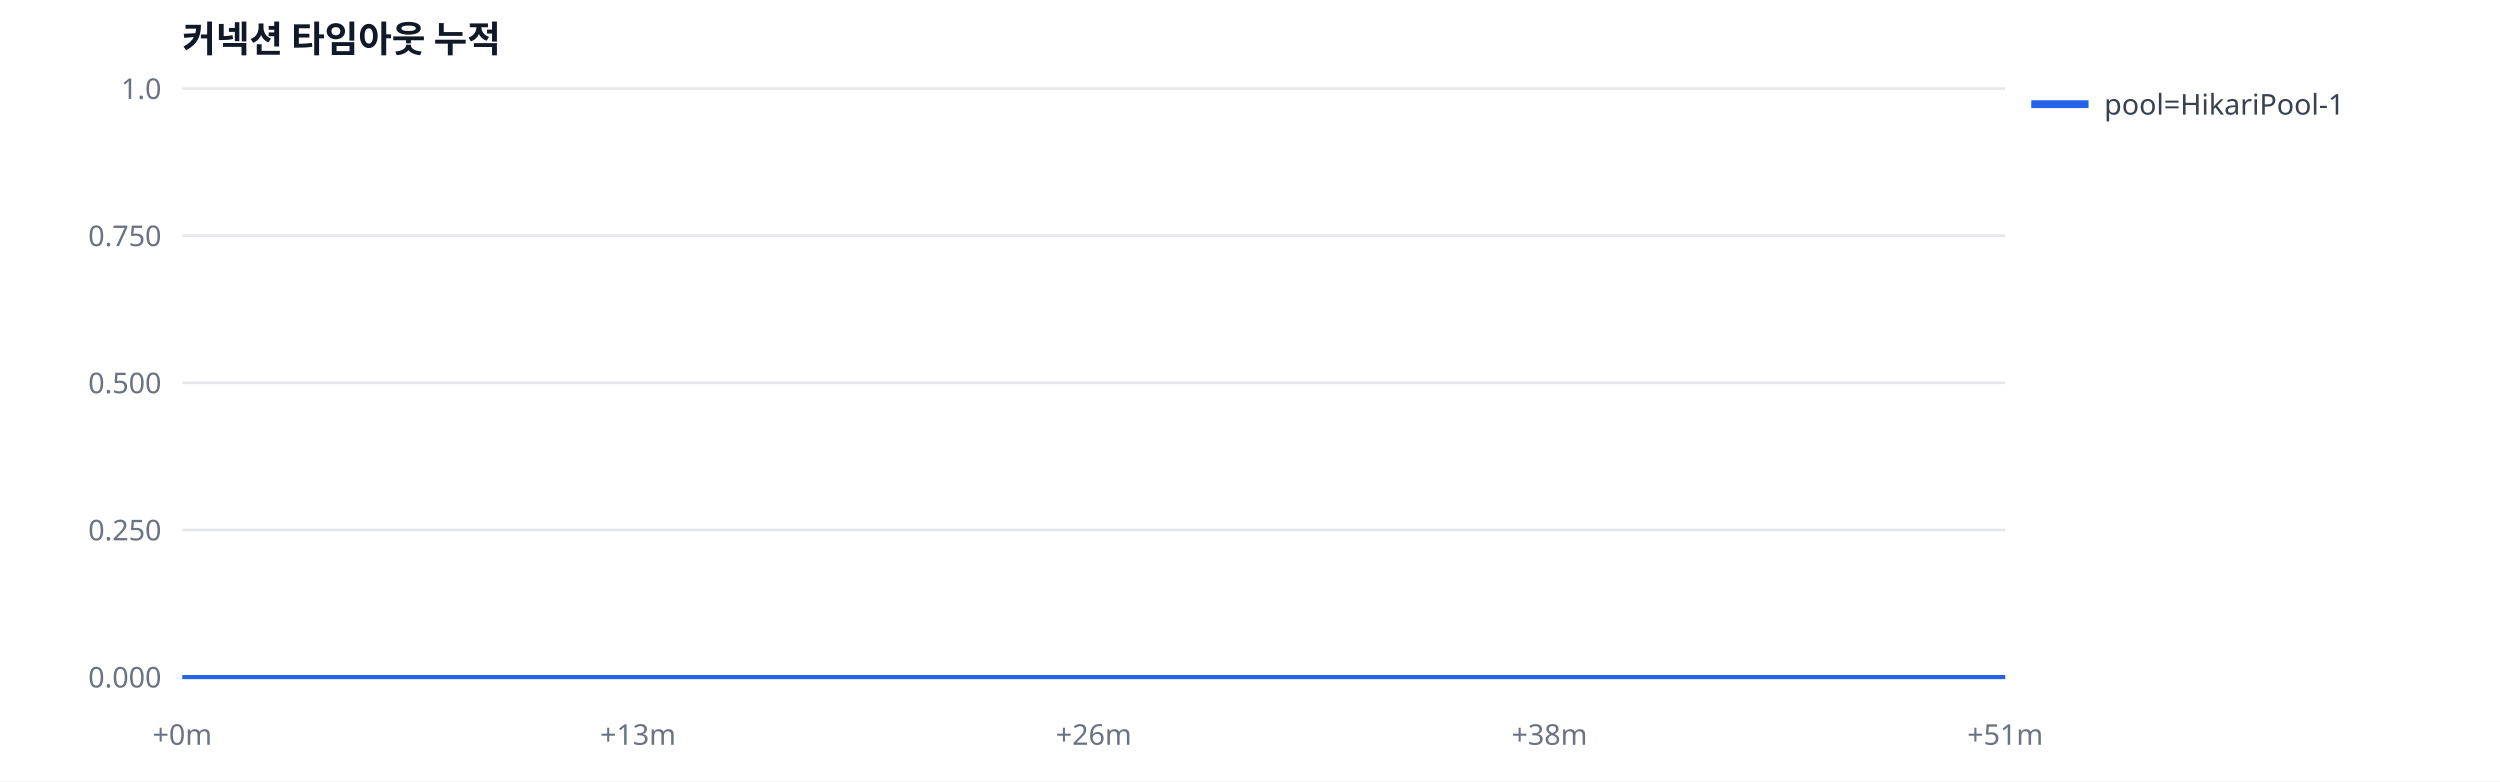
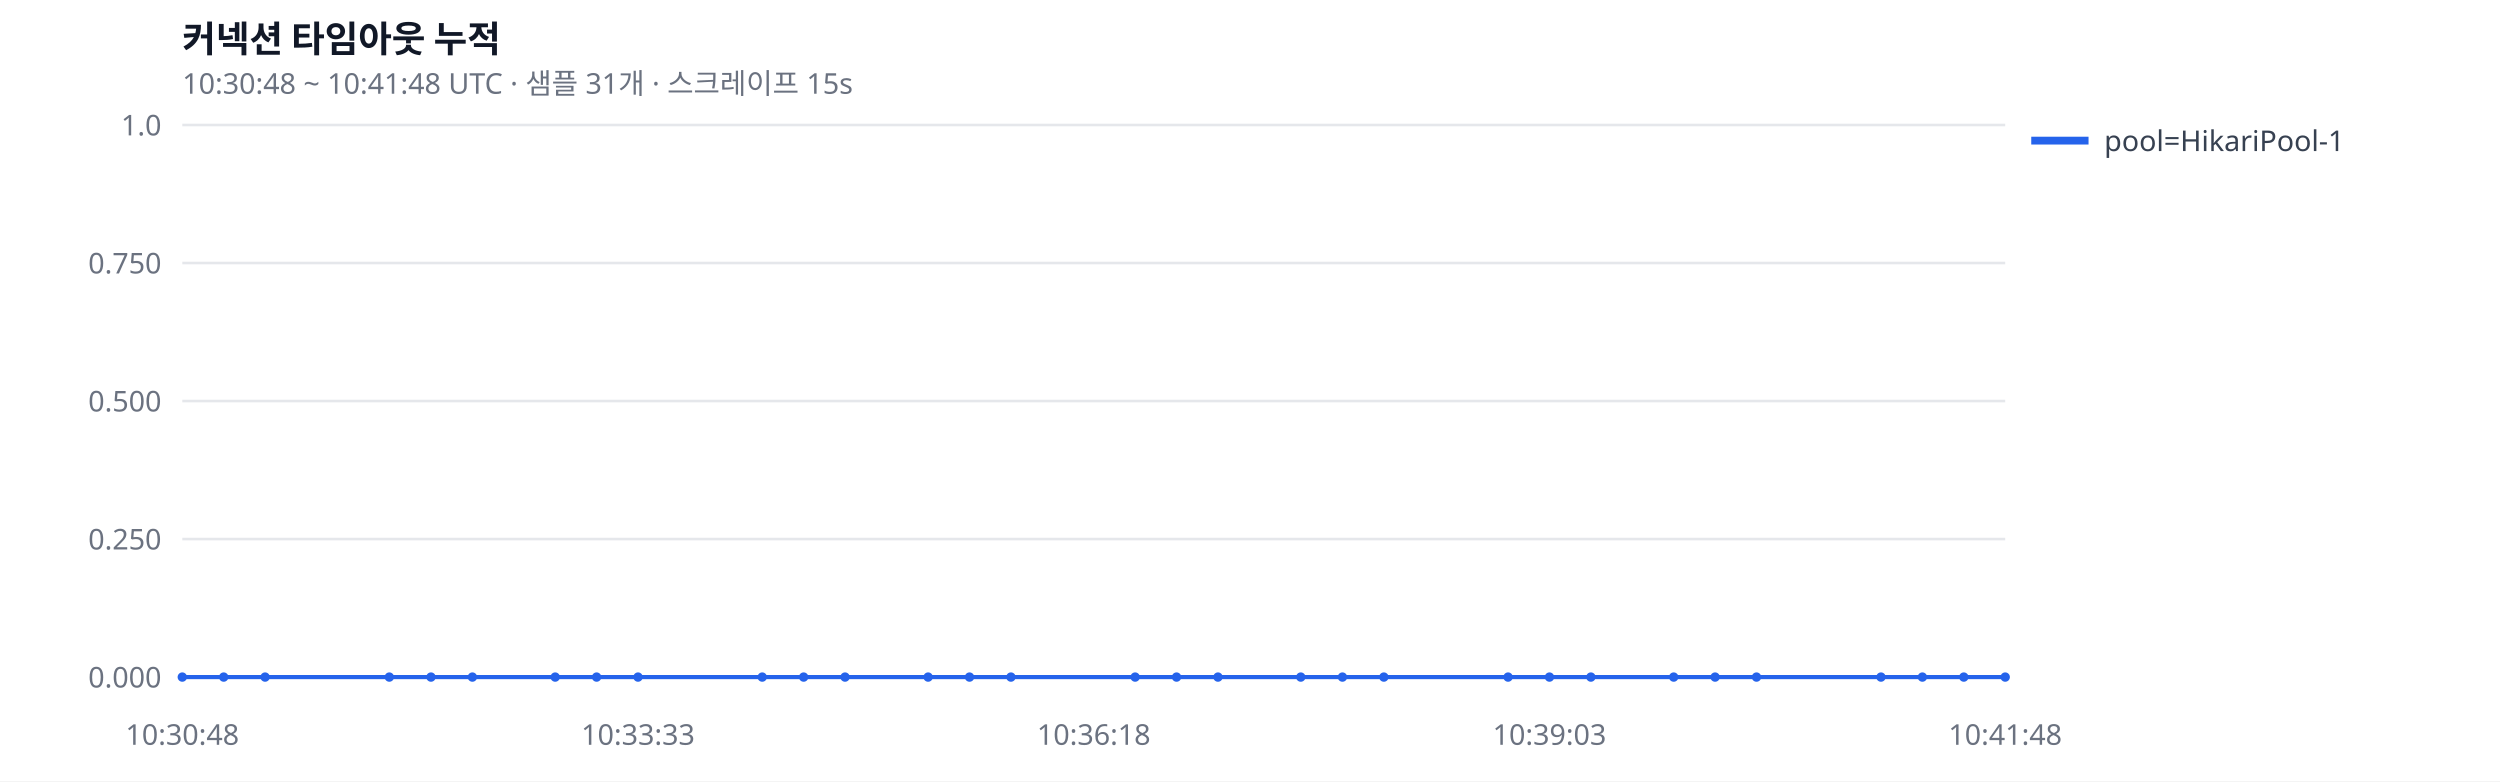
<svg xmlns="http://www.w3.org/2000/svg" width="960" height="300" viewBox="0 0 960 300" font-family="ui-sans-serif,system-ui,sans-serif">
  <rect width="960" height="300" fill="#ffffff" />
  <text x="70" y="20" font-size="14" font-weight="600" fill="#111827">커넥션 타임아웃 누적</text>
+   <text x="70" y="36" font-size="11" fill="#6b7280">10:30:48 ~ 10:41:48 UTC · 샘플 31개 · 스크레이프 15s</text>
  <line x1="70" y1="260.0" x2="770.0" y2="260.0" stroke="#e5e7eb" />
  <text x="62" y="264.0" font-size="11" text-anchor="end" fill="#6b7280">0.000</text>
-   <line x1="70" y1="203.5" x2="770.0" y2="203.5" stroke="#e5e7eb" />
-   <text x="62" y="207.5" font-size="11" text-anchor="end" fill="#6b7280">0.250</text>
-   <line x1="70" y1="147.0" x2="770.0" y2="147.0" stroke="#e5e7eb" />
-   <text x="62" y="151.0" font-size="11" text-anchor="end" fill="#6b7280">0.500</text>
-   <line x1="70" y1="90.5" x2="770.0" y2="90.5" stroke="#e5e7eb" />
-   <text x="62" y="94.5" font-size="11" text-anchor="end" fill="#6b7280">0.750</text>
-   <line x1="70" y1="34.0" x2="770.0" y2="34.0" stroke="#e5e7eb" />
-   <text x="62" y="38.0" font-size="11" text-anchor="end" fill="#6b7280">1.0</text>
-   <text x="70.0" y="286" font-size="11" text-anchor="middle" fill="#6b7280">+0m</text>
-   <text x="245.0" y="286" font-size="11" text-anchor="middle" fill="#6b7280">+13m</text>
-   <text x="420.0" y="286" font-size="11" text-anchor="middle" fill="#6b7280">+26m</text>
-   <text x="595.0" y="286" font-size="11" text-anchor="middle" fill="#6b7280">+38m</text>
-   <text x="770.0" y="286" font-size="11" text-anchor="middle" fill="#6b7280">+51m</text>
-   <path d="M70.0,260.0 L73.4,260.0 L76.9,260.0 L80.3,260.0 L83.7,260.0 L87.2,260.0 L97.5,260.0 L100.9,260.0 L104.3,260.0 L111.2,260.0 L114.6,260.0 L118.0,260.0 L128.3,260.0 L131.8,260.0 L135.2,260.0 L142.1,260.0 L145.5,260.0 L148.9,260.0 L155.8,260.0 L159.2,260.0 L162.6,260.0 L172.9,260.0 L176.4,260.0 L179.8,260.0 L186.7,260.0 L190.1,260.0 L193.5,260.0 L203.8,260.0 L207.3,260.0 L217.5,260.0 L221.0,260.0 L224.4,260.0 L231.3,260.0 L234.7,260.0 L238.1,260.0 L241.6,260.0 L245.0,260.0 L248.4,260.0 L251.9,260.0 L255.3,260.0 L258.7,260.0 L262.2,260.0 L265.6,260.0 L269.0,260.0 L272.5,260.0 L275.9,260.0 L279.3,260.0 L282.7,260.0 L286.2,260.0 L289.6,260.0 L293.0,260.0 L296.5,260.0 L299.9,260.0 L303.3,260.0 L306.8,260.0 L310.2,260.0 L313.6,260.0 L317.1,260.0 L320.5,260.0 L323.9,260.0 L327.4,260.0 L330.8,260.0 L334.2,260.0 L337.6,260.0 L341.1,260.0 L344.5,260.0 L347.9,260.0 L351.4,260.0 L354.8,260.0 L358.2,260.0 L361.7,260.0 L365.1,260.0 L368.5,260.0 L375.4,260.0 L378.8,260.0 L382.3,260.0 L385.7,260.0 L389.1,260.0 L392.5,260.0 L396.0,260.0 L399.4,260.0 L402.8,260.0 L406.3,260.0 L409.7,260.0 L413.1,260.0 L416.6,260.0 L420.0,260.0 L423.4,260.0 L426.9,260.0 L430.3,260.0 L433.7,260.0 L437.2,260.0 L440.6,260.0 L444.0,260.0 L447.5,260.0 L450.9,260.0 L454.3,260.0 L457.7,260.0 L461.2,260.0 L464.6,260.0 L468.0,260.0 L471.5,260.0 L474.9,260.0 L478.3,260.0 L481.8,260.0 L485.2,260.0 L488.6,260.0 L492.1,260.0 L495.5,260.0 L502.4,260.0 L505.8,260.0 L509.2,260.0 L512.6,260.0 L516.1,260.0 L519.5,260.0 L522.9,260.0 L526.4,260.0 L536.7,260.0 L540.1,260.0 L543.5,260.0 L547.0,260.0 L550.4,260.0 L553.8,260.0 L557.3,260.0 L560.7,260.0 L564.1,260.0 L567.5,260.0 L571.0,260.0 L574.4,260.0 L577.8,260.0 L581.3,260.0 L584.7,260.0 L588.1,260.0 L591.6,260.0 L598.4,260.0 L601.9,260.0 L605.3,260.0 L615.6,260.0 L619.0,260.0 L622.5,260.0 L629.3,260.0 L632.7,260.0 L636.2,260.0 L646.5,260.0 L649.9,260.0 L653.3,260.0 L660.2,260.0 L663.6,260.0 L667.1,260.0 L677.4,260.0 L680.8,260.0 L684.2,260.0 L691.1,260.0 L694.5,260.0 L697.9,260.0 L708.2,260.0 L711.7,260.0 L715.1,260.0 L722.0,260.0 L725.4,260.0 L728.8,260.0 L739.1,260.0 L742.5,260.0 L746.0,260.0 L749.4,260.0 L752.8,260.0 L756.3,260.0 L759.7,260.0 L763.1,260.0 L766.6,260.0 L770.0,260.0" fill="none" stroke="#2563eb" stroke-width="1.6" />
-   <line x1="780" y1="40" x2="802" y2="40" stroke="#2563eb" stroke-width="3" />
-   <text x="808" y="44" font-size="11" fill="#374151">pool=HikariPool-1</text>
+   <line x1="70" y1="207.0" x2="770.0" y2="207.0" stroke="#e5e7eb" />
+   <text x="62" y="211.0" font-size="11" text-anchor="end" fill="#6b7280">0.250</text>
+   <line x1="70" y1="154.0" x2="770.0" y2="154.0" stroke="#e5e7eb" />
+   <text x="62" y="158.0" font-size="11" text-anchor="end" fill="#6b7280">0.500</text>
+   <line x1="70" y1="101.0" x2="770.0" y2="101.0" stroke="#e5e7eb" />
+   <text x="62" y="105.0" font-size="11" text-anchor="end" fill="#6b7280">0.750</text>
+   <line x1="70" y1="48.0" x2="770.0" y2="48.0" stroke="#e5e7eb" />
+   <text x="62" y="52.0" font-size="11" text-anchor="end" fill="#6b7280">1.0</text>
+   <text x="70.0" y="286" font-size="11" text-anchor="middle" fill="#6b7280">10:30:48</text>
+   <text x="245.0" y="286" font-size="11" text-anchor="middle" fill="#6b7280">10:33:33</text>
+   <text x="420.0" y="286" font-size="11" text-anchor="middle" fill="#6b7280">10:36:18</text>
+   <text x="595.0" y="286" font-size="11" text-anchor="middle" fill="#6b7280">10:39:03</text>
+   <text x="770.0" y="286" font-size="11" text-anchor="middle" fill="#6b7280">10:41:48</text>
+   <path d="M70.0,260.0 L85.9,260.0 L101.8,260.0 L149.5,260.0 L165.5,260.0 L181.4,260.0 L213.2,260.0 L229.1,260.0 L245.0,260.0 L292.7,260.0 L308.6,260.0 L324.5,260.0 L356.4,260.0 L372.3,260.0 L388.2,260.0 L435.9,260.0 L451.8,260.0 L467.7,260.0 L499.5,260.0 L515.5,260.0 L531.4,260.0 L579.1,260.0 L595.0,260.0 L610.9,260.0 L642.7,260.0 L658.6,260.0 L674.5,260.0 L722.3,260.0 L738.2,260.0 L754.1,260.0 L770.0,260.0" fill="none" stroke="#2563eb" stroke-width="1.6" />
+   <circle cx="70.0" cy="260.0" r="1.8" fill="#2563eb" />
+   <circle cx="85.9" cy="260.0" r="1.8" fill="#2563eb" />
+   <circle cx="101.8" cy="260.0" r="1.8" fill="#2563eb" />
+   <circle cx="149.5" cy="260.0" r="1.8" fill="#2563eb" />
+   <circle cx="165.5" cy="260.0" r="1.8" fill="#2563eb" />
+   <circle cx="181.4" cy="260.0" r="1.8" fill="#2563eb" />
+   <circle cx="213.2" cy="260.0" r="1.8" fill="#2563eb" />
+   <circle cx="229.1" cy="260.0" r="1.8" fill="#2563eb" />
+   <circle cx="245.0" cy="260.0" r="1.8" fill="#2563eb" />
+   <circle cx="292.7" cy="260.0" r="1.8" fill="#2563eb" />
+   <circle cx="308.6" cy="260.0" r="1.8" fill="#2563eb" />
+   <circle cx="324.5" cy="260.0" r="1.8" fill="#2563eb" />
+   <circle cx="356.4" cy="260.0" r="1.8" fill="#2563eb" />
+   <circle cx="372.3" cy="260.0" r="1.8" fill="#2563eb" />
+   <circle cx="388.2" cy="260.0" r="1.8" fill="#2563eb" />
+   <circle cx="435.9" cy="260.0" r="1.8" fill="#2563eb" />
+   <circle cx="451.8" cy="260.0" r="1.8" fill="#2563eb" />
+   <circle cx="467.7" cy="260.0" r="1.8" fill="#2563eb" />
+   <circle cx="499.5" cy="260.0" r="1.8" fill="#2563eb" />
+   <circle cx="515.5" cy="260.0" r="1.8" fill="#2563eb" />
+   <circle cx="531.4" cy="260.0" r="1.8" fill="#2563eb" />
+   <circle cx="579.1" cy="260.0" r="1.8" fill="#2563eb" />
+   <circle cx="595.0" cy="260.0" r="1.8" fill="#2563eb" />
+   <circle cx="610.9" cy="260.0" r="1.8" fill="#2563eb" />
+   <circle cx="642.7" cy="260.0" r="1.8" fill="#2563eb" />
+   <circle cx="658.6" cy="260.0" r="1.8" fill="#2563eb" />
+   <circle cx="674.5" cy="260.0" r="1.8" fill="#2563eb" />
+   <circle cx="722.3" cy="260.0" r="1.8" fill="#2563eb" />
+   <circle cx="738.2" cy="260.0" r="1.8" fill="#2563eb" />
+   <circle cx="754.1" cy="260.0" r="1.8" fill="#2563eb" />
+   <circle cx="770.0" cy="260.0" r="1.8" fill="#2563eb" />
+   <line x1="780" y1="54" x2="802" y2="54" stroke="#2563eb" stroke-width="3" />
+   <text x="808" y="58" font-size="11" fill="#374151">pool=HikariPool-1</text>
</svg>
